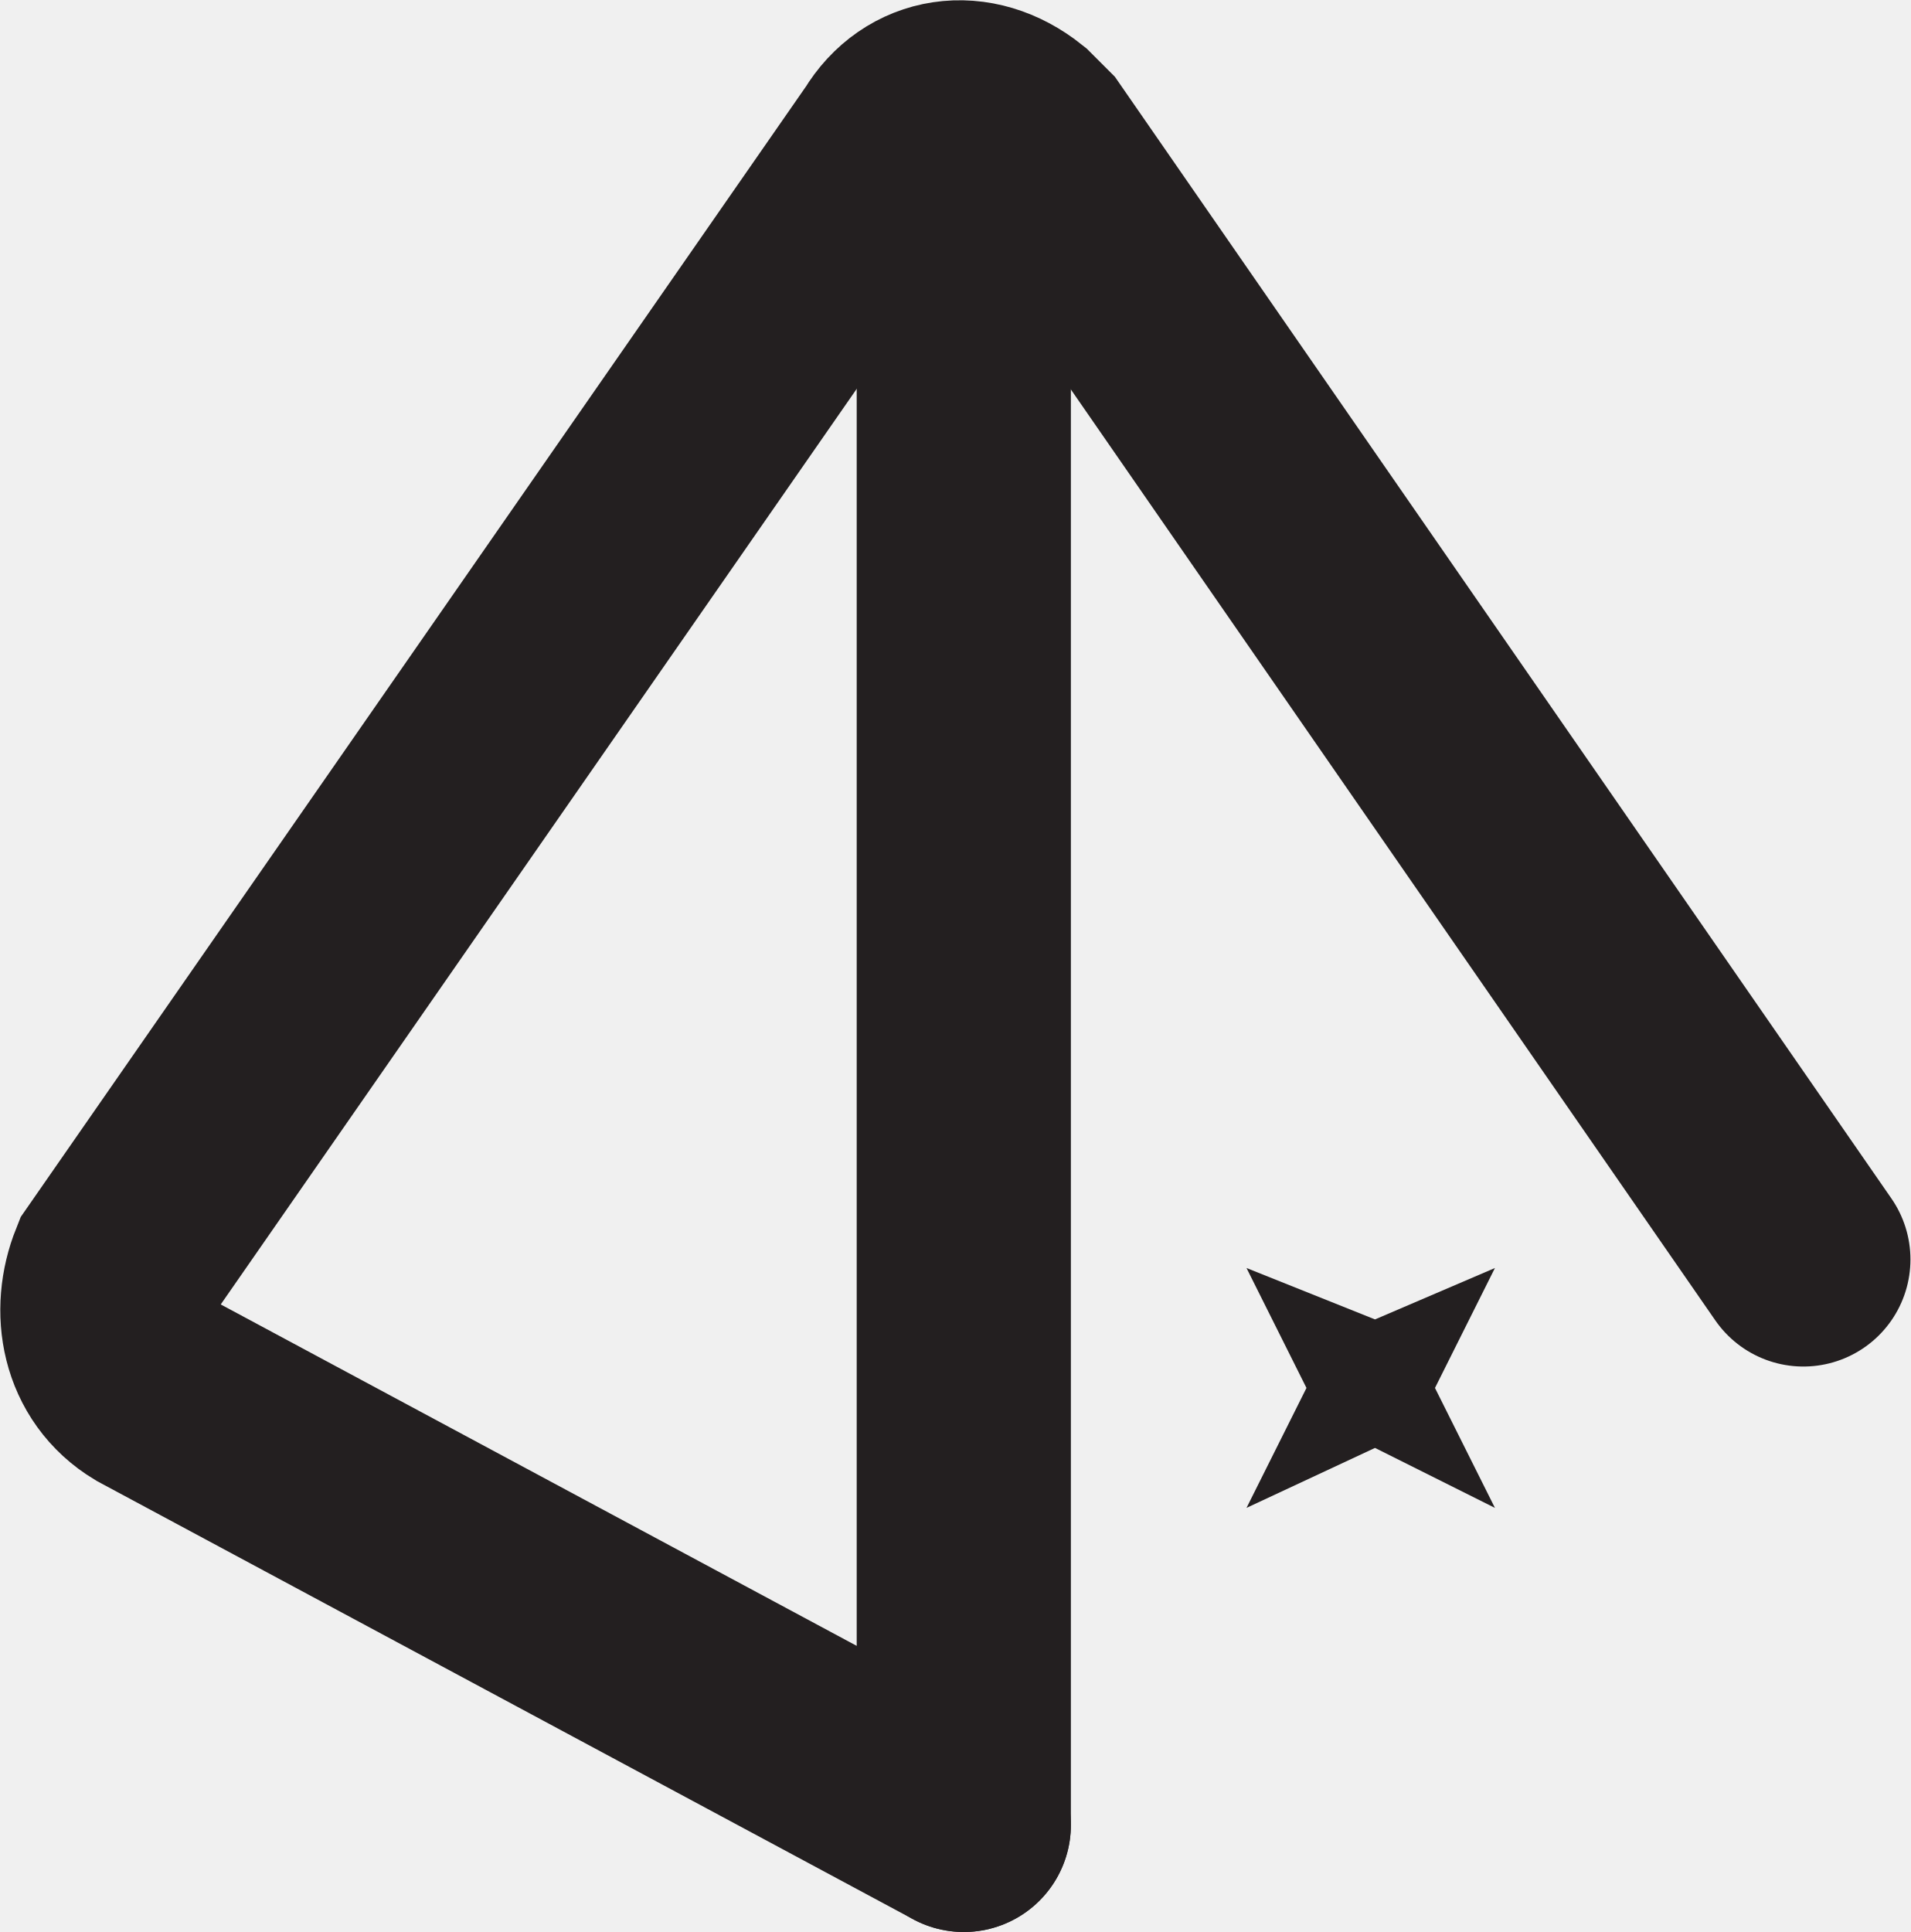
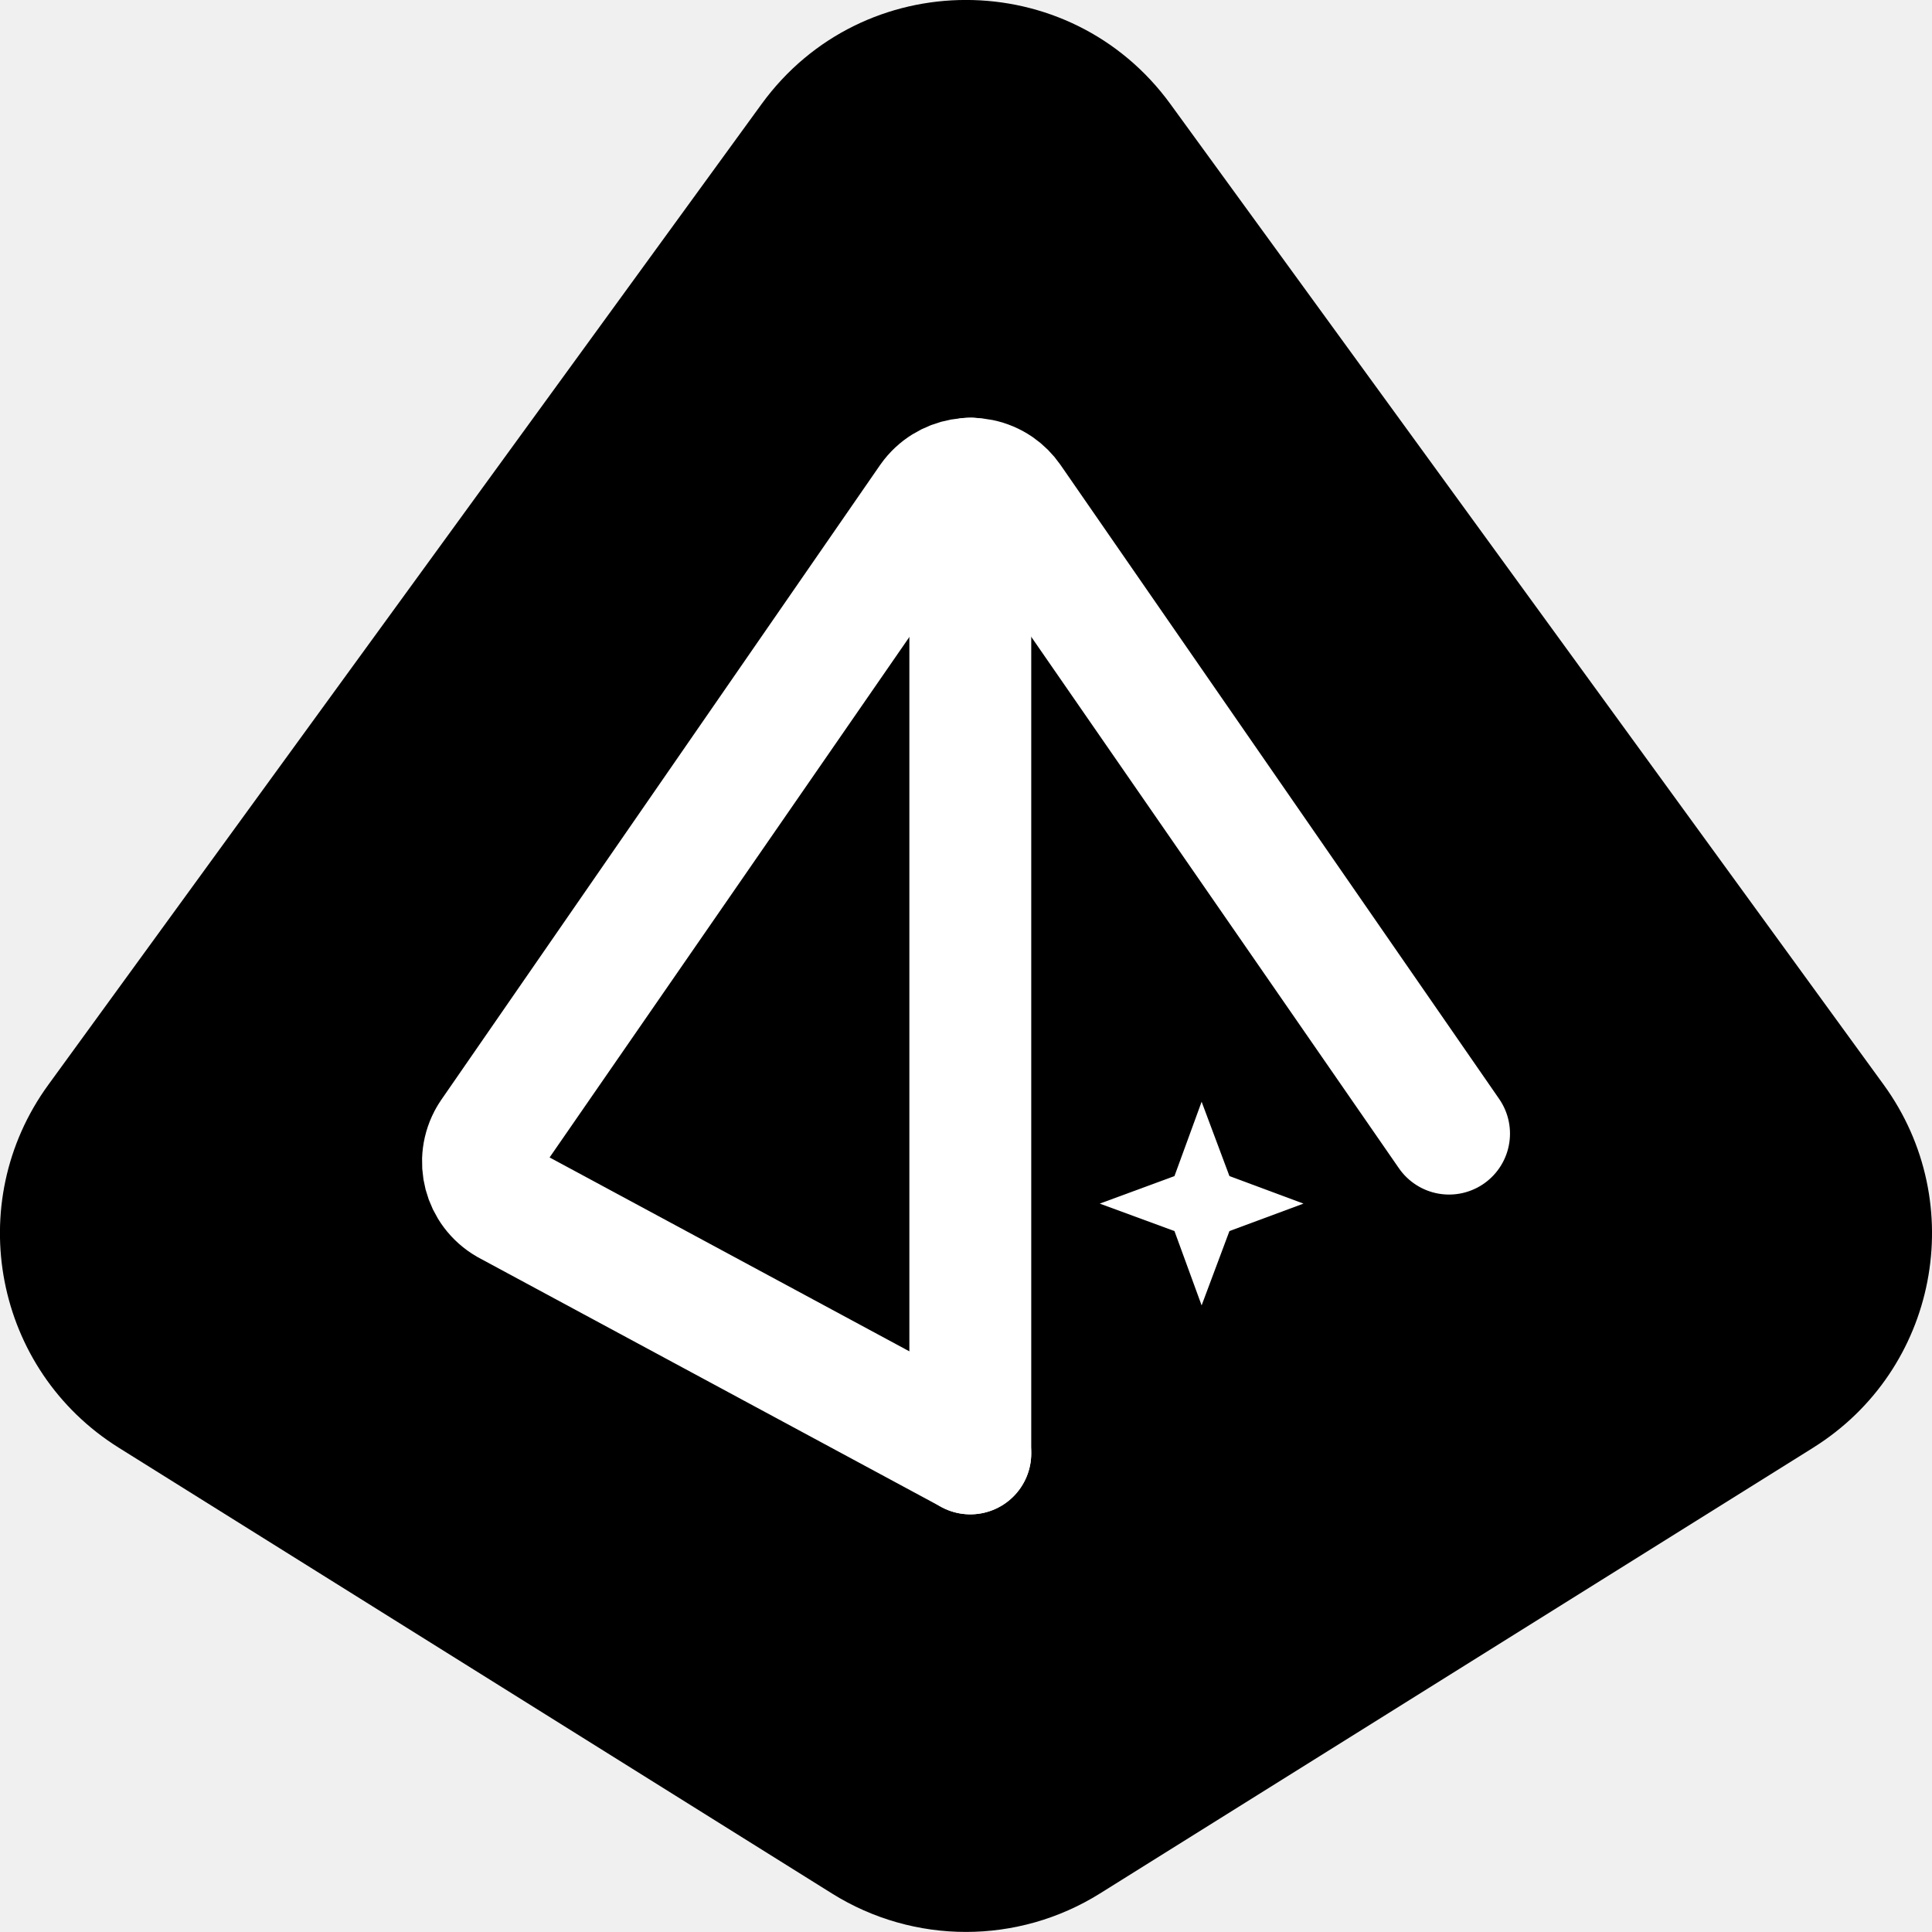
- <svg xmlns="http://www.w3.org/2000/svg" id="Layer_2" viewBox="0 0 22.3 22.55">
+ <svg xmlns="http://www.w3.org/2000/svg" id="Layer_2" viewBox="0 0 262.51 262.5">
  <defs>
-     <style>
-       .cls-1 {
-         fill: #231f20;
-       }
- 
-       .cls-2, .cls-3 {
-         stroke-linejoin: round;
-       }
- 
-       .cls-2, .cls-3, .cls-4 {
-         fill: none;
-         stroke-linecap: round;
-       }
- 
-       .cls-2, .cls-4 {
-         stroke: #231f20;
-         stroke-width: 2.5px;
-       }
- 
-       .cls-3 {
-         stroke: #fff;
-         stroke-width: 2px;
-       }
-     </style>
+     <style>.cls-1{fill:#000;}.cls-1,.cls-2{stroke-width:0px;}.cls-3,.cls-4{stroke-width:16.56px;}.cls-3,.cls-4,.cls-5{fill:none;stroke:#fff;stroke-linecap:round;}.cls-3,.cls-5{stroke-linejoin:round;}.cls-5{stroke-width:13.25px;}.cls-2{fill:#fff;}</style>
  </defs>
-   <g id="Layer_1-2" data-name="Layer_1">
-     <g>
-       <path class="cls-4" d="M11.25,21.3L1.75,16.2c-.5-.3-.6-.9-.4-1.4h0L10.45,1.7c.3-.5.9-.6,1.4-.2l.2.2,9,13" />
-       <path class="cls-3" d="M11.25,1.3v20" />
-       <path class="cls-2" d="M11.25,1.3v20" />
-       <polygon class="cls-1" points="16.75 16.2 17.45 17.6 16.05 16.9 14.55 17.6 15.25 16.2 14.55 14.8 16.05 15.4 17.45 14.8 16.75 16.2" />
+   <g id="Layer_1-2">
+     <path class="cls-1" d="M246.36,196.71l-96.91,60.57c-11.14,6.96-25.27,6.96-36.4,0l-96.91-60.57c-16.89-10.56-21.29-33.22-9.57-49.32L103.48,14.14c13.71-18.86,41.83-18.86,55.55,0l96.91,133.24c11.71,16.11,7.32,38.77-9.57,49.32Z" />
+     <g id="Layer_1-2">
+       <path class="cls-4" d="M131.84,197.48l-62.92-33.91c-3.18-1.85-4.24-5.89-2.38-9.07.07-.13.2-.26.26-.4l59.61-86.23c2.12-2.98,6.23-3.71,9.21-1.66.66.46,1.19.99,1.66,1.66l59.61,86.16" />
+       <path class="cls-5" d="M131.84,65.02v132.46" />
+       <path class="cls-3" d="M131.84,65.02v132.46" />
+       <polygon class="cls-2" points="167.05 159.8 177.11 163.54 167.05 167.27 163.27 177.37 159.58 167.27 149.43 163.54 159.58 159.8 163.27 149.7 167.05 159.8" />
    </g>
  </g>
</svg>
